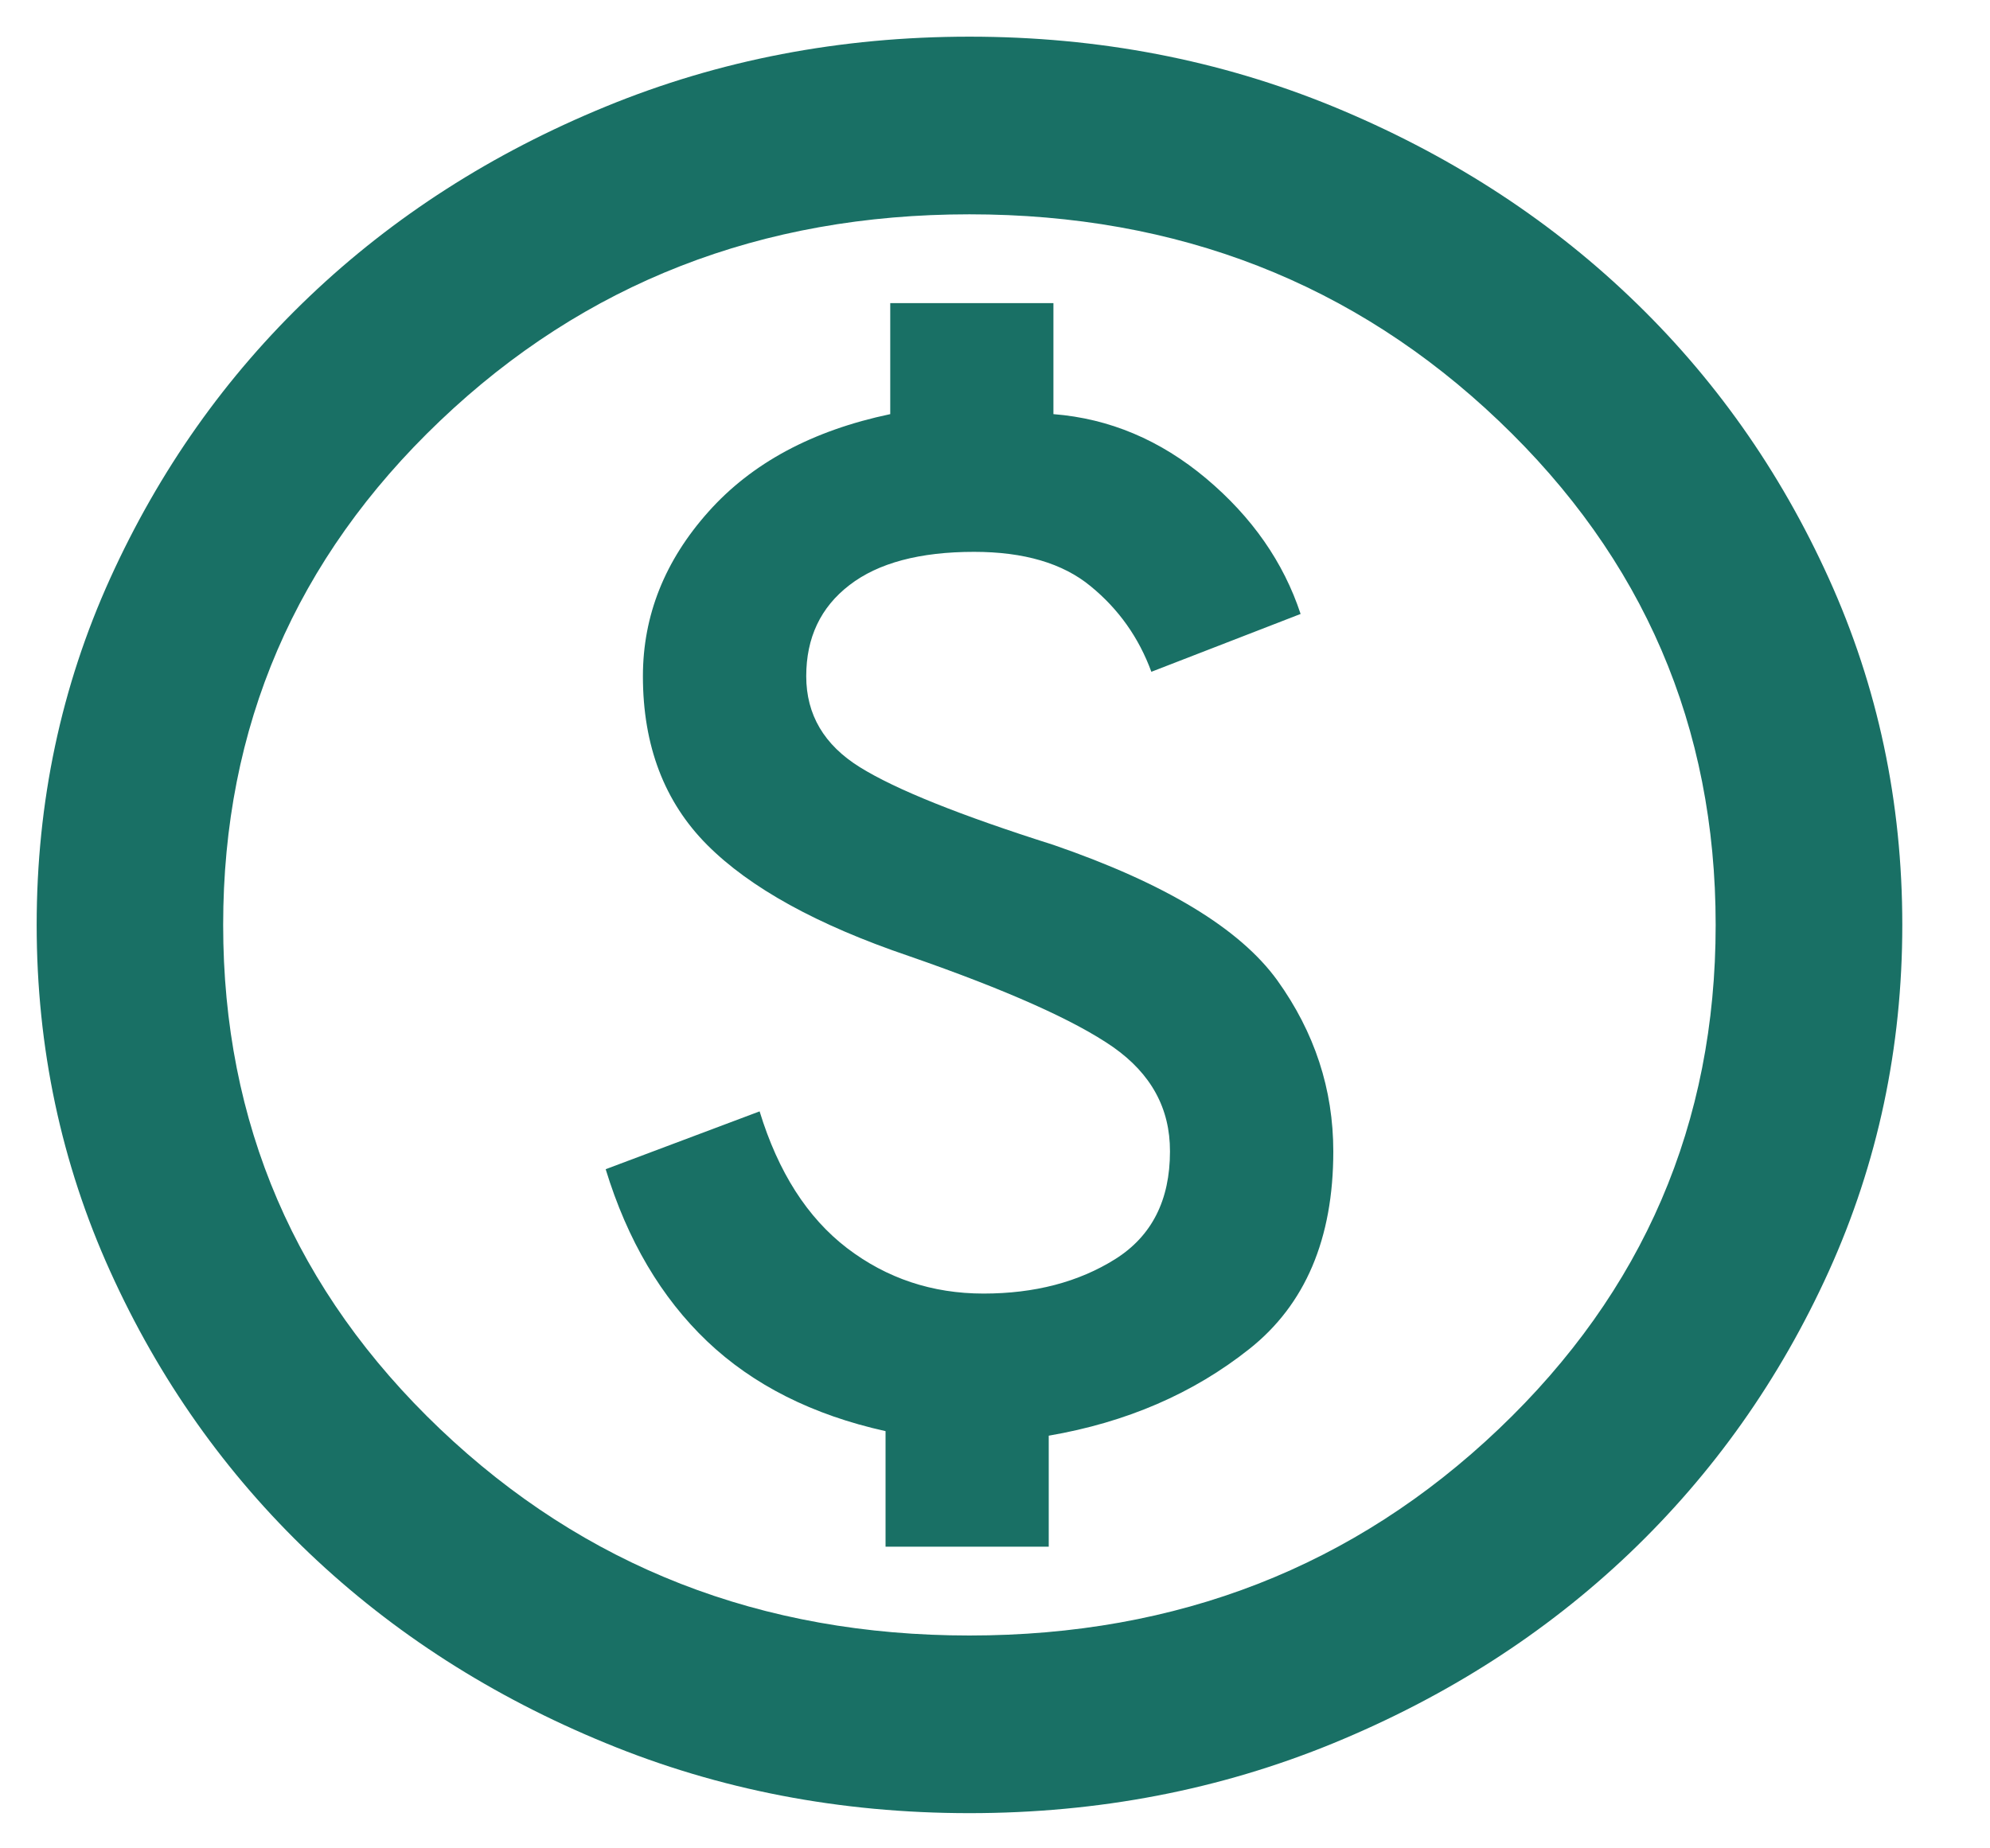
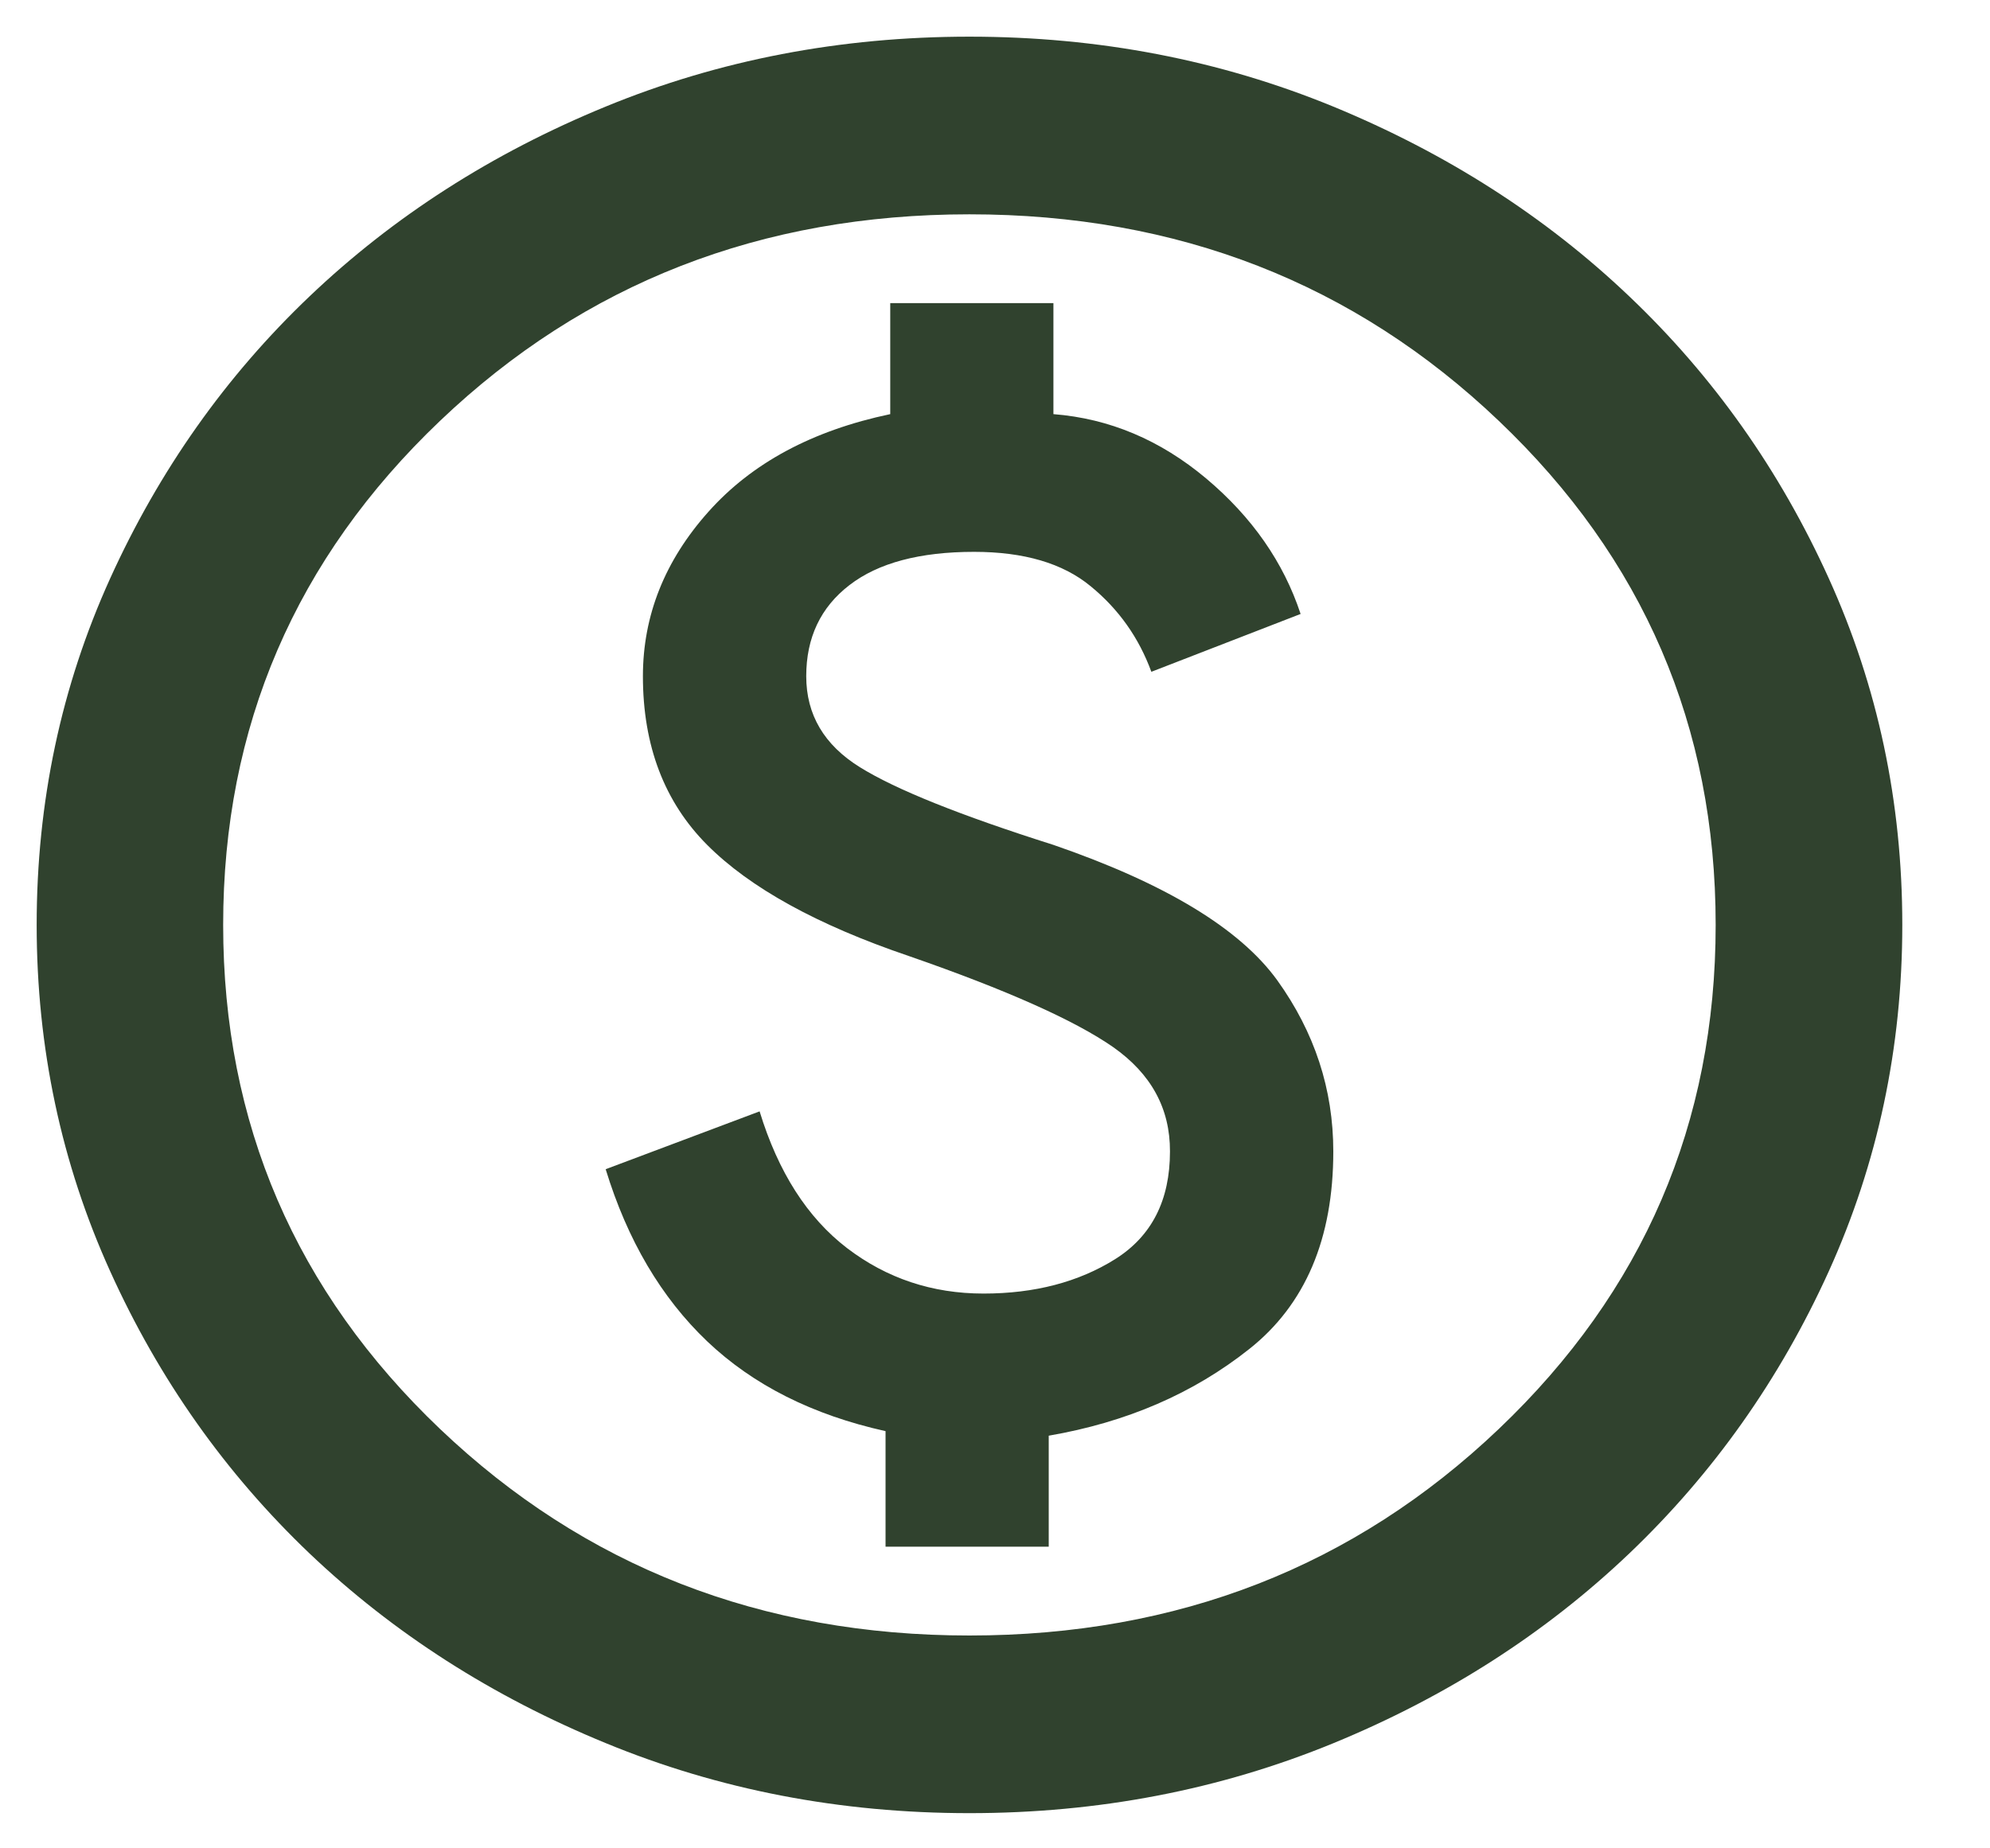
<svg xmlns="http://www.w3.org/2000/svg" width="14" height="13" viewBox="0 0 14 13" fill="none">
-   <path d="M6.23 10.883H7.378V10.102C7.925 10.008 8.395 9.805 8.789 9.492C9.183 9.18 9.38 8.716 9.38 8.102C9.38 7.664 9.248 7.263 8.986 6.898C8.723 6.534 8.198 6.216 7.411 5.945C6.755 5.737 6.301 5.555 6.049 5.398C5.798 5.242 5.672 5.029 5.672 4.758C5.672 4.487 5.773 4.273 5.976 4.117C6.178 3.961 6.471 3.883 6.853 3.883C7.203 3.883 7.477 3.963 7.673 4.125C7.87 4.286 8.012 4.487 8.1 4.727L9.15 4.32C9.03 3.956 8.808 3.638 8.486 3.367C8.163 3.096 7.805 2.945 7.411 2.914V2.133H6.263V2.914C5.716 3.029 5.289 3.258 4.983 3.602C4.677 3.945 4.523 4.331 4.523 4.758C4.523 5.247 4.674 5.643 4.975 5.945C5.276 6.247 5.749 6.508 6.394 6.727C7.083 6.966 7.561 7.18 7.83 7.367C8.098 7.555 8.232 7.799 8.231 8.102C8.231 8.445 8.103 8.698 7.845 8.86C7.588 9.021 7.279 9.102 6.919 9.102C6.558 9.102 6.238 8.995 5.959 8.782C5.68 8.568 5.475 8.248 5.344 7.82L4.261 8.227C4.414 8.727 4.652 9.13 4.975 9.438C5.298 9.745 5.716 9.956 6.23 10.07V10.883ZM6.82 12.758C5.912 12.758 5.059 12.594 4.261 12.265C3.462 11.937 2.768 11.492 2.177 10.93C1.587 10.367 1.119 9.706 0.775 8.945C0.431 8.185 0.258 7.372 0.258 6.508C0.258 5.643 0.43 4.831 0.775 4.07C1.12 3.31 1.587 2.648 2.177 2.086C2.768 1.523 3.462 1.078 4.261 0.75C5.059 0.422 5.912 0.258 6.82 0.258C7.728 0.258 8.581 0.422 9.38 0.75C10.178 1.079 10.873 1.524 11.463 2.086C12.054 2.648 12.522 3.31 12.866 4.07C13.211 4.831 13.383 5.643 13.383 6.508C13.383 7.372 13.21 8.185 12.866 8.945C12.521 9.706 12.053 10.367 11.463 10.93C10.873 11.492 10.178 11.938 9.38 12.266C8.581 12.594 7.728 12.758 6.82 12.758ZM6.82 11.508C8.286 11.508 9.527 11.023 10.544 10.055C11.562 9.086 12.07 7.904 12.07 6.508C12.07 5.112 11.562 3.93 10.544 2.961C9.527 1.992 8.286 1.508 6.82 1.508C5.355 1.508 4.113 1.992 3.096 2.961C2.079 3.93 1.57 5.112 1.57 6.508C1.57 7.904 2.079 9.086 3.096 10.055C4.113 11.023 5.355 11.508 6.82 11.508Z" fill="#197065" />
+   <path d="M6.23 10.883H7.378V10.102C7.925 10.008 8.395 9.805 8.789 9.492C9.183 9.18 9.38 8.716 9.38 8.102C9.38 7.664 9.248 7.263 8.986 6.898C8.723 6.534 8.198 6.216 7.411 5.945C6.755 5.737 6.301 5.555 6.049 5.398C5.798 5.242 5.672 5.029 5.672 4.758C5.672 4.487 5.773 4.273 5.976 4.117C6.178 3.961 6.471 3.883 6.853 3.883C7.203 3.883 7.477 3.963 7.673 4.125C7.87 4.286 8.012 4.487 8.1 4.727L9.15 4.32C9.03 3.956 8.808 3.638 8.486 3.367C8.163 3.096 7.805 2.945 7.411 2.914V2.133H6.263V2.914C5.716 3.029 5.289 3.258 4.983 3.602C4.677 3.945 4.523 4.331 4.523 4.758C4.523 5.247 4.674 5.643 4.975 5.945C5.276 6.247 5.749 6.508 6.394 6.727C7.083 6.966 7.561 7.18 7.83 7.367C8.098 7.555 8.232 7.799 8.231 8.102C8.231 8.445 8.103 8.698 7.845 8.86C7.588 9.021 7.279 9.102 6.919 9.102C6.558 9.102 6.238 8.995 5.959 8.782C5.68 8.568 5.475 8.248 5.344 7.82L4.261 8.227C4.414 8.727 4.652 9.13 4.975 9.438C5.298 9.745 5.716 9.956 6.23 10.07V10.883ZM6.82 12.758C5.912 12.758 5.059 12.594 4.261 12.265C3.462 11.937 2.768 11.492 2.177 10.93C1.587 10.367 1.119 9.706 0.775 8.945C0.431 8.185 0.258 7.372 0.258 6.508C0.258 5.643 0.43 4.831 0.775 4.07C1.12 3.31 1.587 2.648 2.177 2.086C2.768 1.523 3.462 1.078 4.261 0.75C5.059 0.422 5.912 0.258 6.82 0.258C7.728 0.258 8.581 0.422 9.38 0.75C10.178 1.079 10.873 1.524 11.463 2.086C12.054 2.648 12.522 3.31 12.866 4.07C13.211 4.831 13.383 5.643 13.383 6.508C13.383 7.372 13.21 8.185 12.866 8.945C12.521 9.706 12.053 10.367 11.463 10.93C10.873 11.492 10.178 11.938 9.38 12.266C8.581 12.594 7.728 12.758 6.82 12.758ZM6.82 11.508C8.286 11.508 9.527 11.023 10.544 10.055C11.562 9.086 12.07 7.904 12.07 6.508C12.07 5.112 11.562 3.93 10.544 2.961C9.527 1.992 8.286 1.508 6.82 1.508C5.355 1.508 4.113 1.992 3.096 2.961C2.079 3.93 1.57 5.112 1.57 6.508C1.57 7.904 2.079 9.086 3.096 10.055C4.113 11.023 5.355 11.508 6.82 11.508Z" fill="#30422E" />
</svg>
